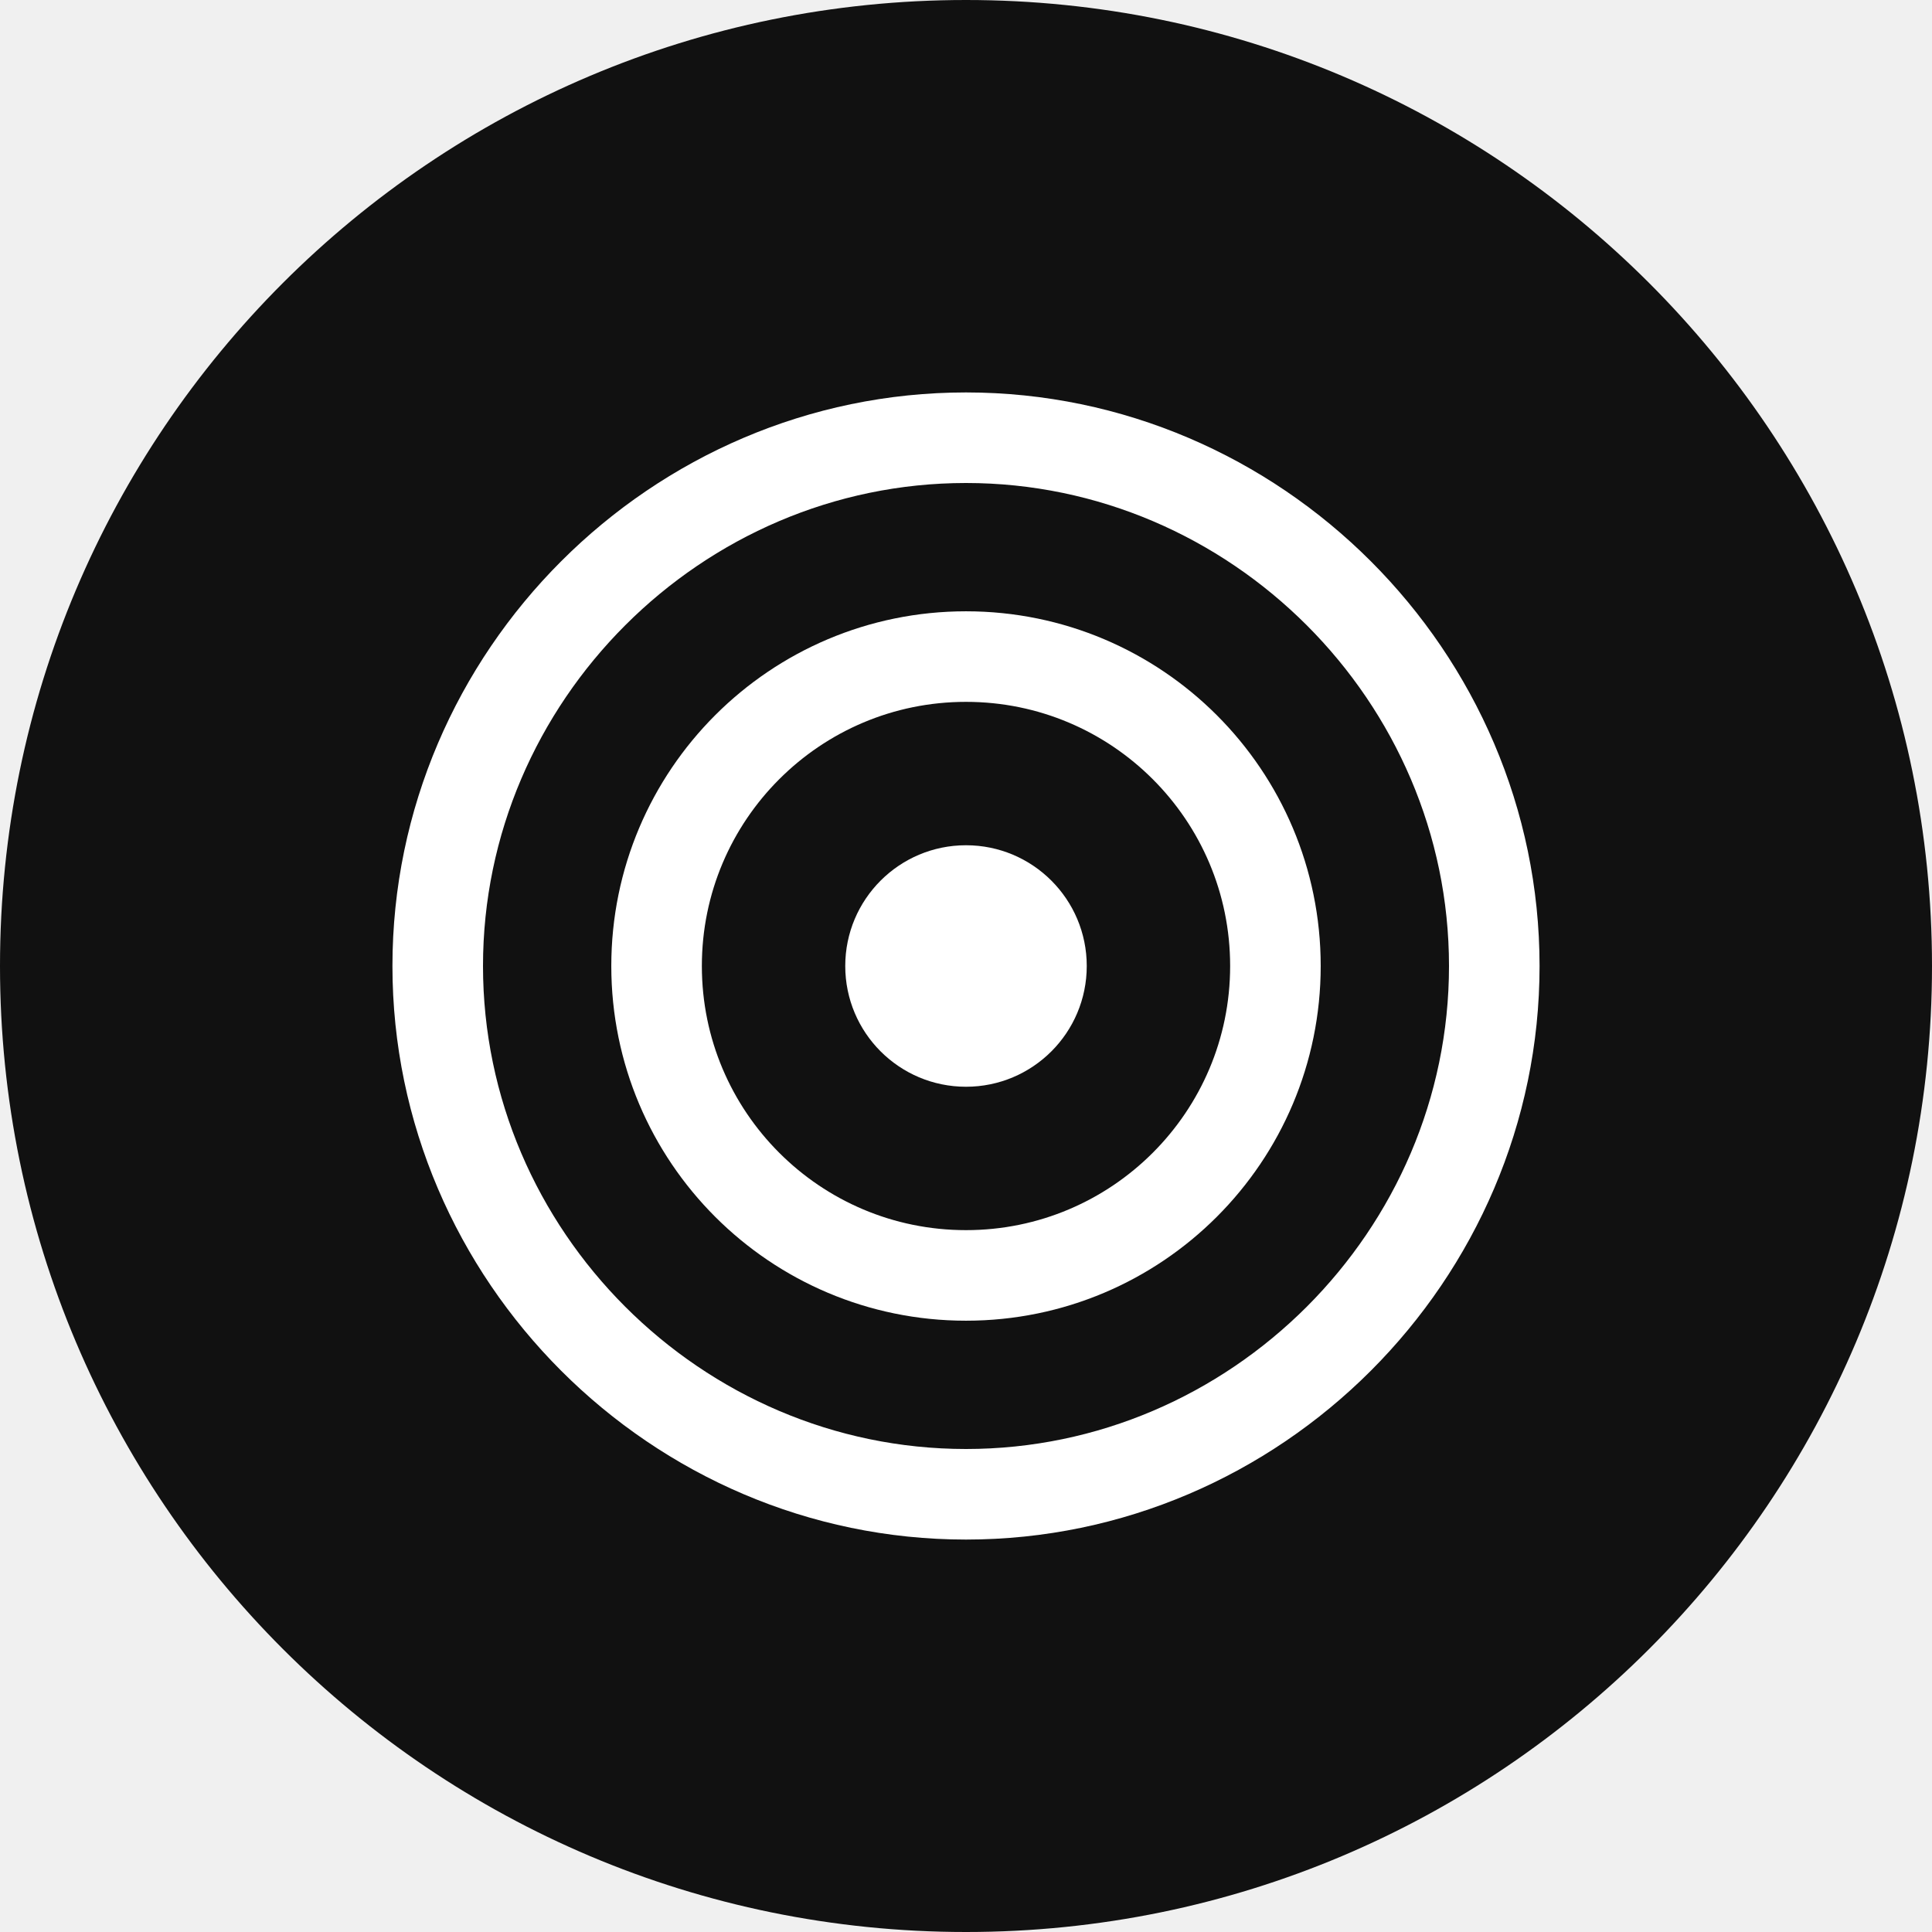
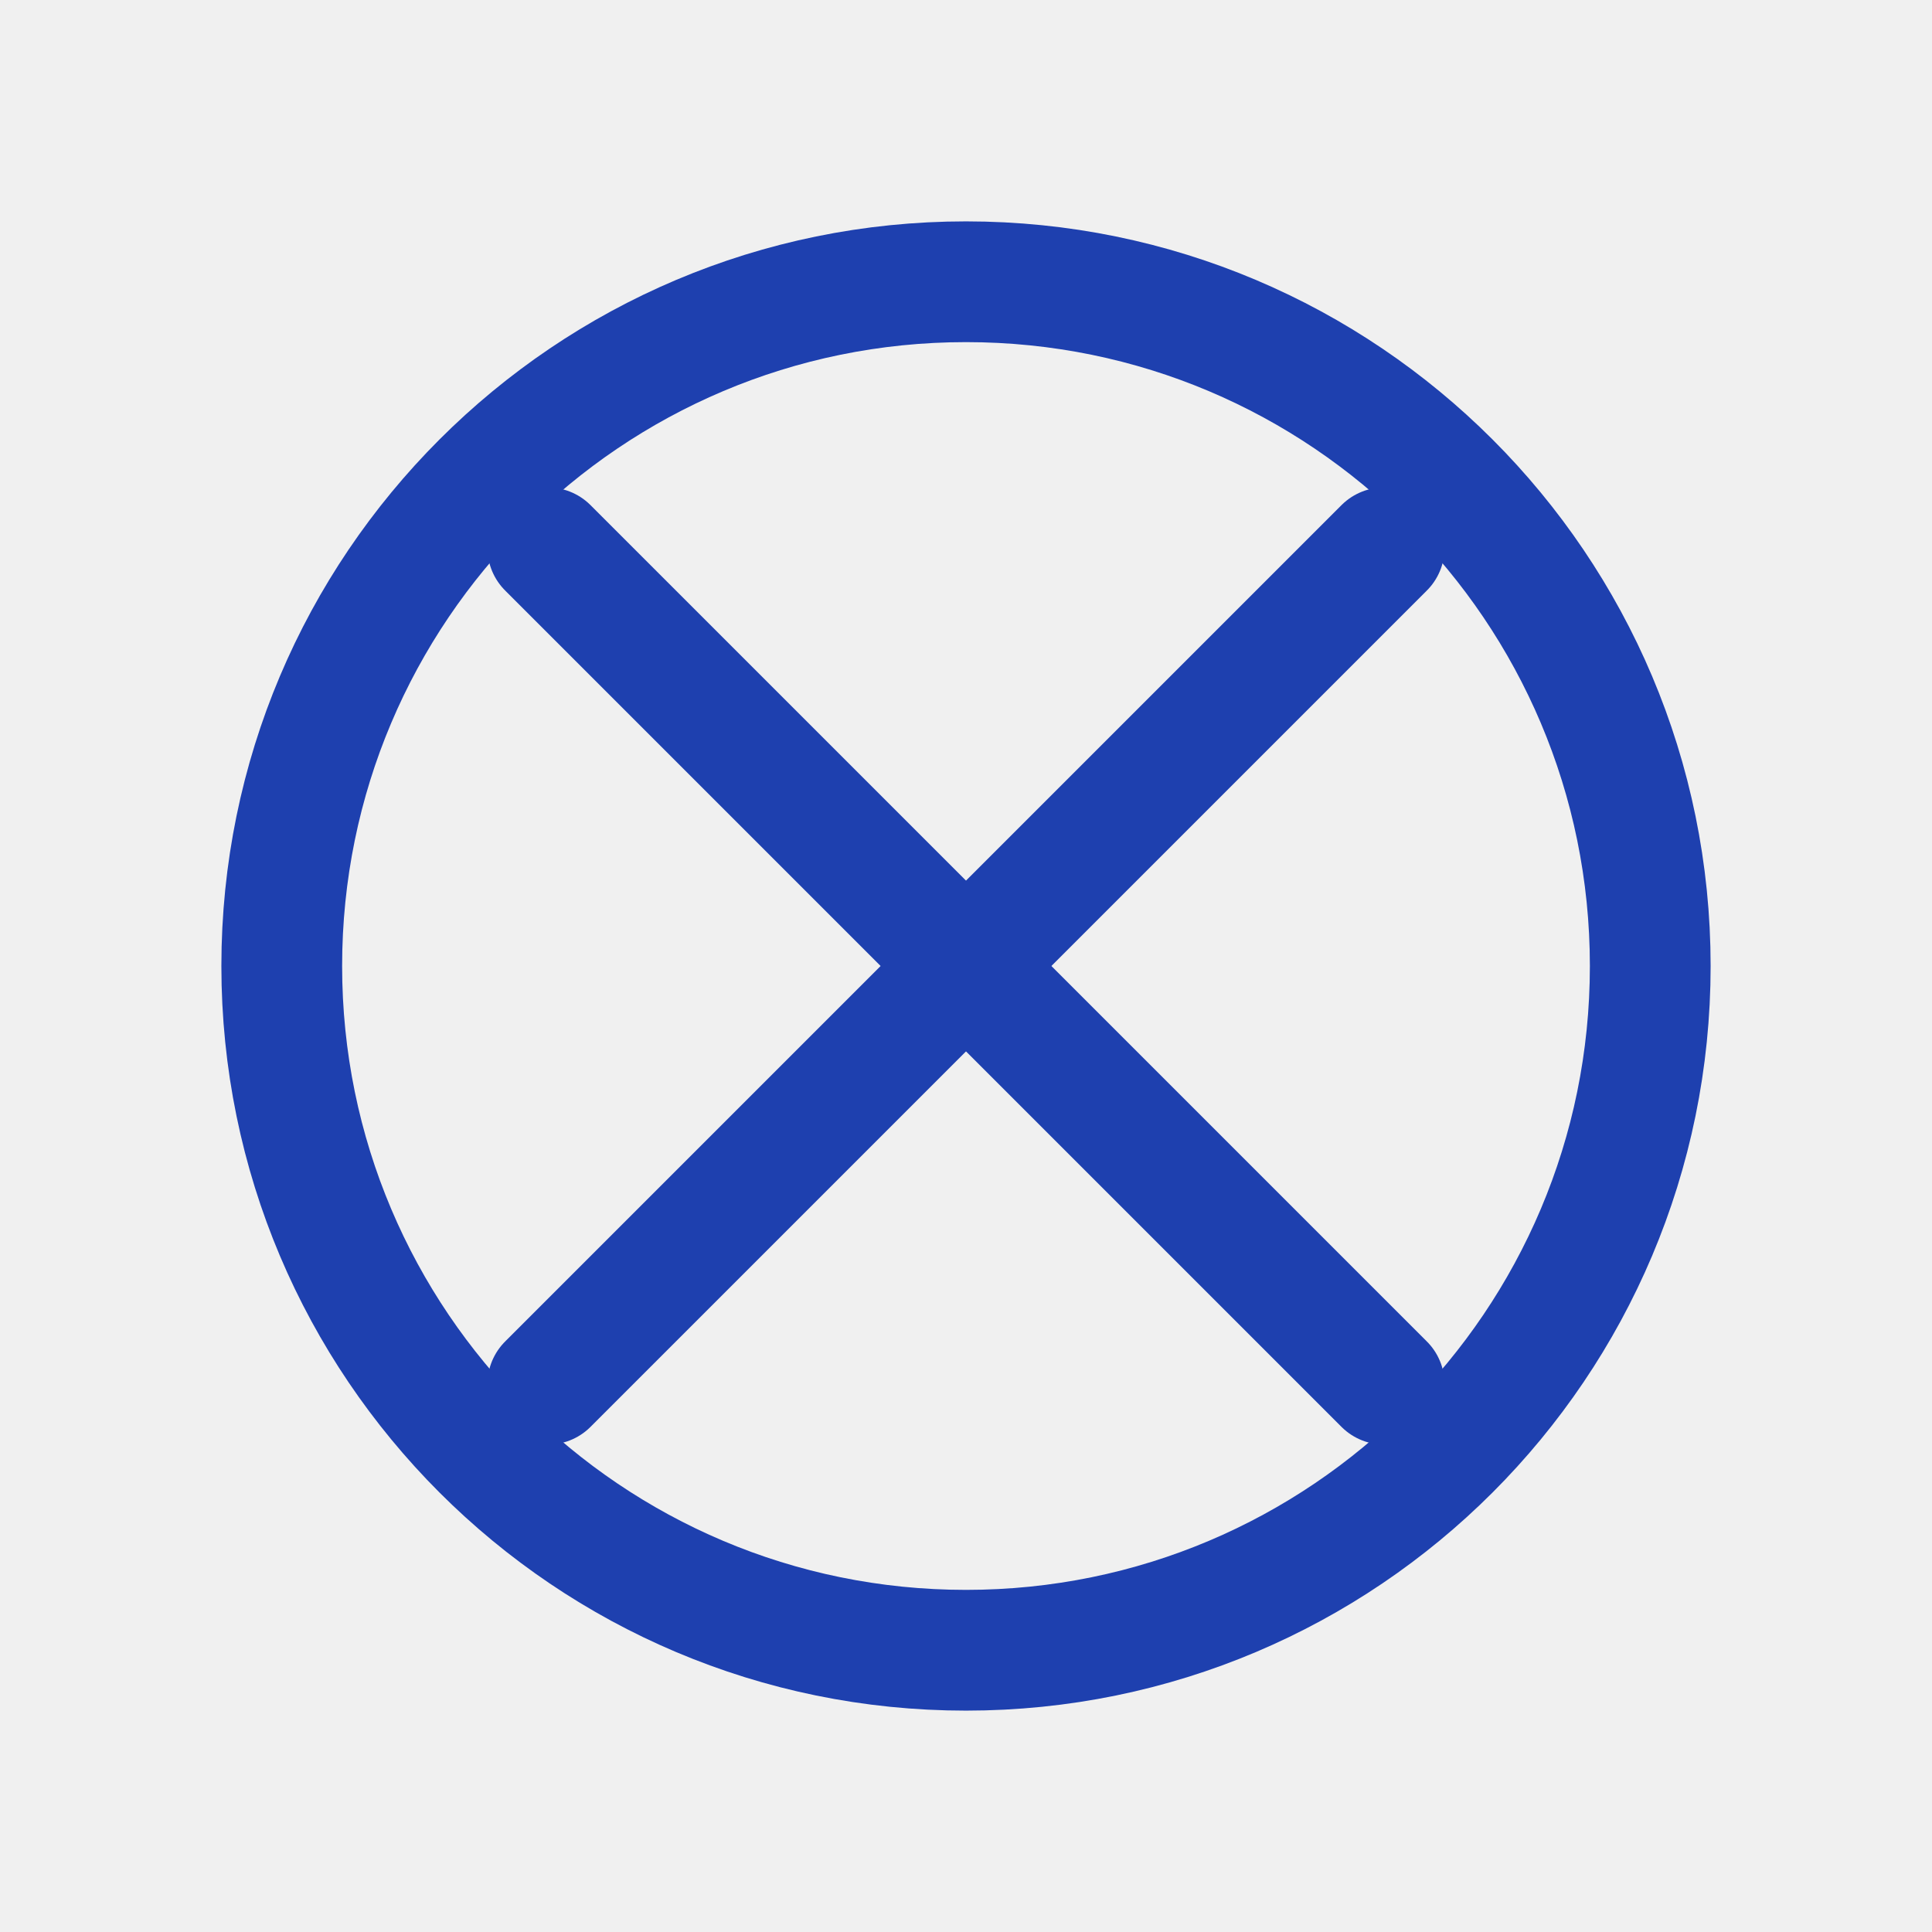
- <svg xmlns="http://www.w3.org/2000/svg" width="512" height="512" viewBox="0 0 512 512" fill="none">
-   <rect width="512" height="512" rx="256" fill="#111111" />
-   <path d="M256 396C332.768 396 396 332.768 396 256C396 179.232 332.768 116 256 116C179.232 116 116 179.232 116 256C116 332.768 179.232 396 256 396Z" stroke="white" stroke-width="24" />
-   <path d="M256 338C301.287 338 338 301.287 338 256C338 210.713 301.287 174 256 174C210.713 174 174 210.713 174 256C174 301.287 210.713 338 256 338Z" stroke="white" stroke-width="24" />
-   <circle cx="256" cy="256" r="32" fill="white" />
+ <svg xmlns="http://www.w3.org/2000/svg" width="24" height="24" viewBox="0 0 24 24" fill="none">
+   <path d="M20.5 12C20.5 16.694 16.695 20.5 12 20.5C7.306 20.5 3.5 16.694 3.5 12C3.5 7.306 7.306 3.5 12 3.5C16.695 3.5 20.5 7.306 20.5 12Z" stroke="#1E40AF" stroke-width="1.5" />
+   <path d="M6.805 6.805L17.195 17.195" stroke="#1E40AF" stroke-width="1.5" stroke-linecap="round" />
+   <path d="M6.805 17.195L17.195 6.805" stroke="#1E40AF" stroke-width="1.5" stroke-linecap="round" />
</svg>
